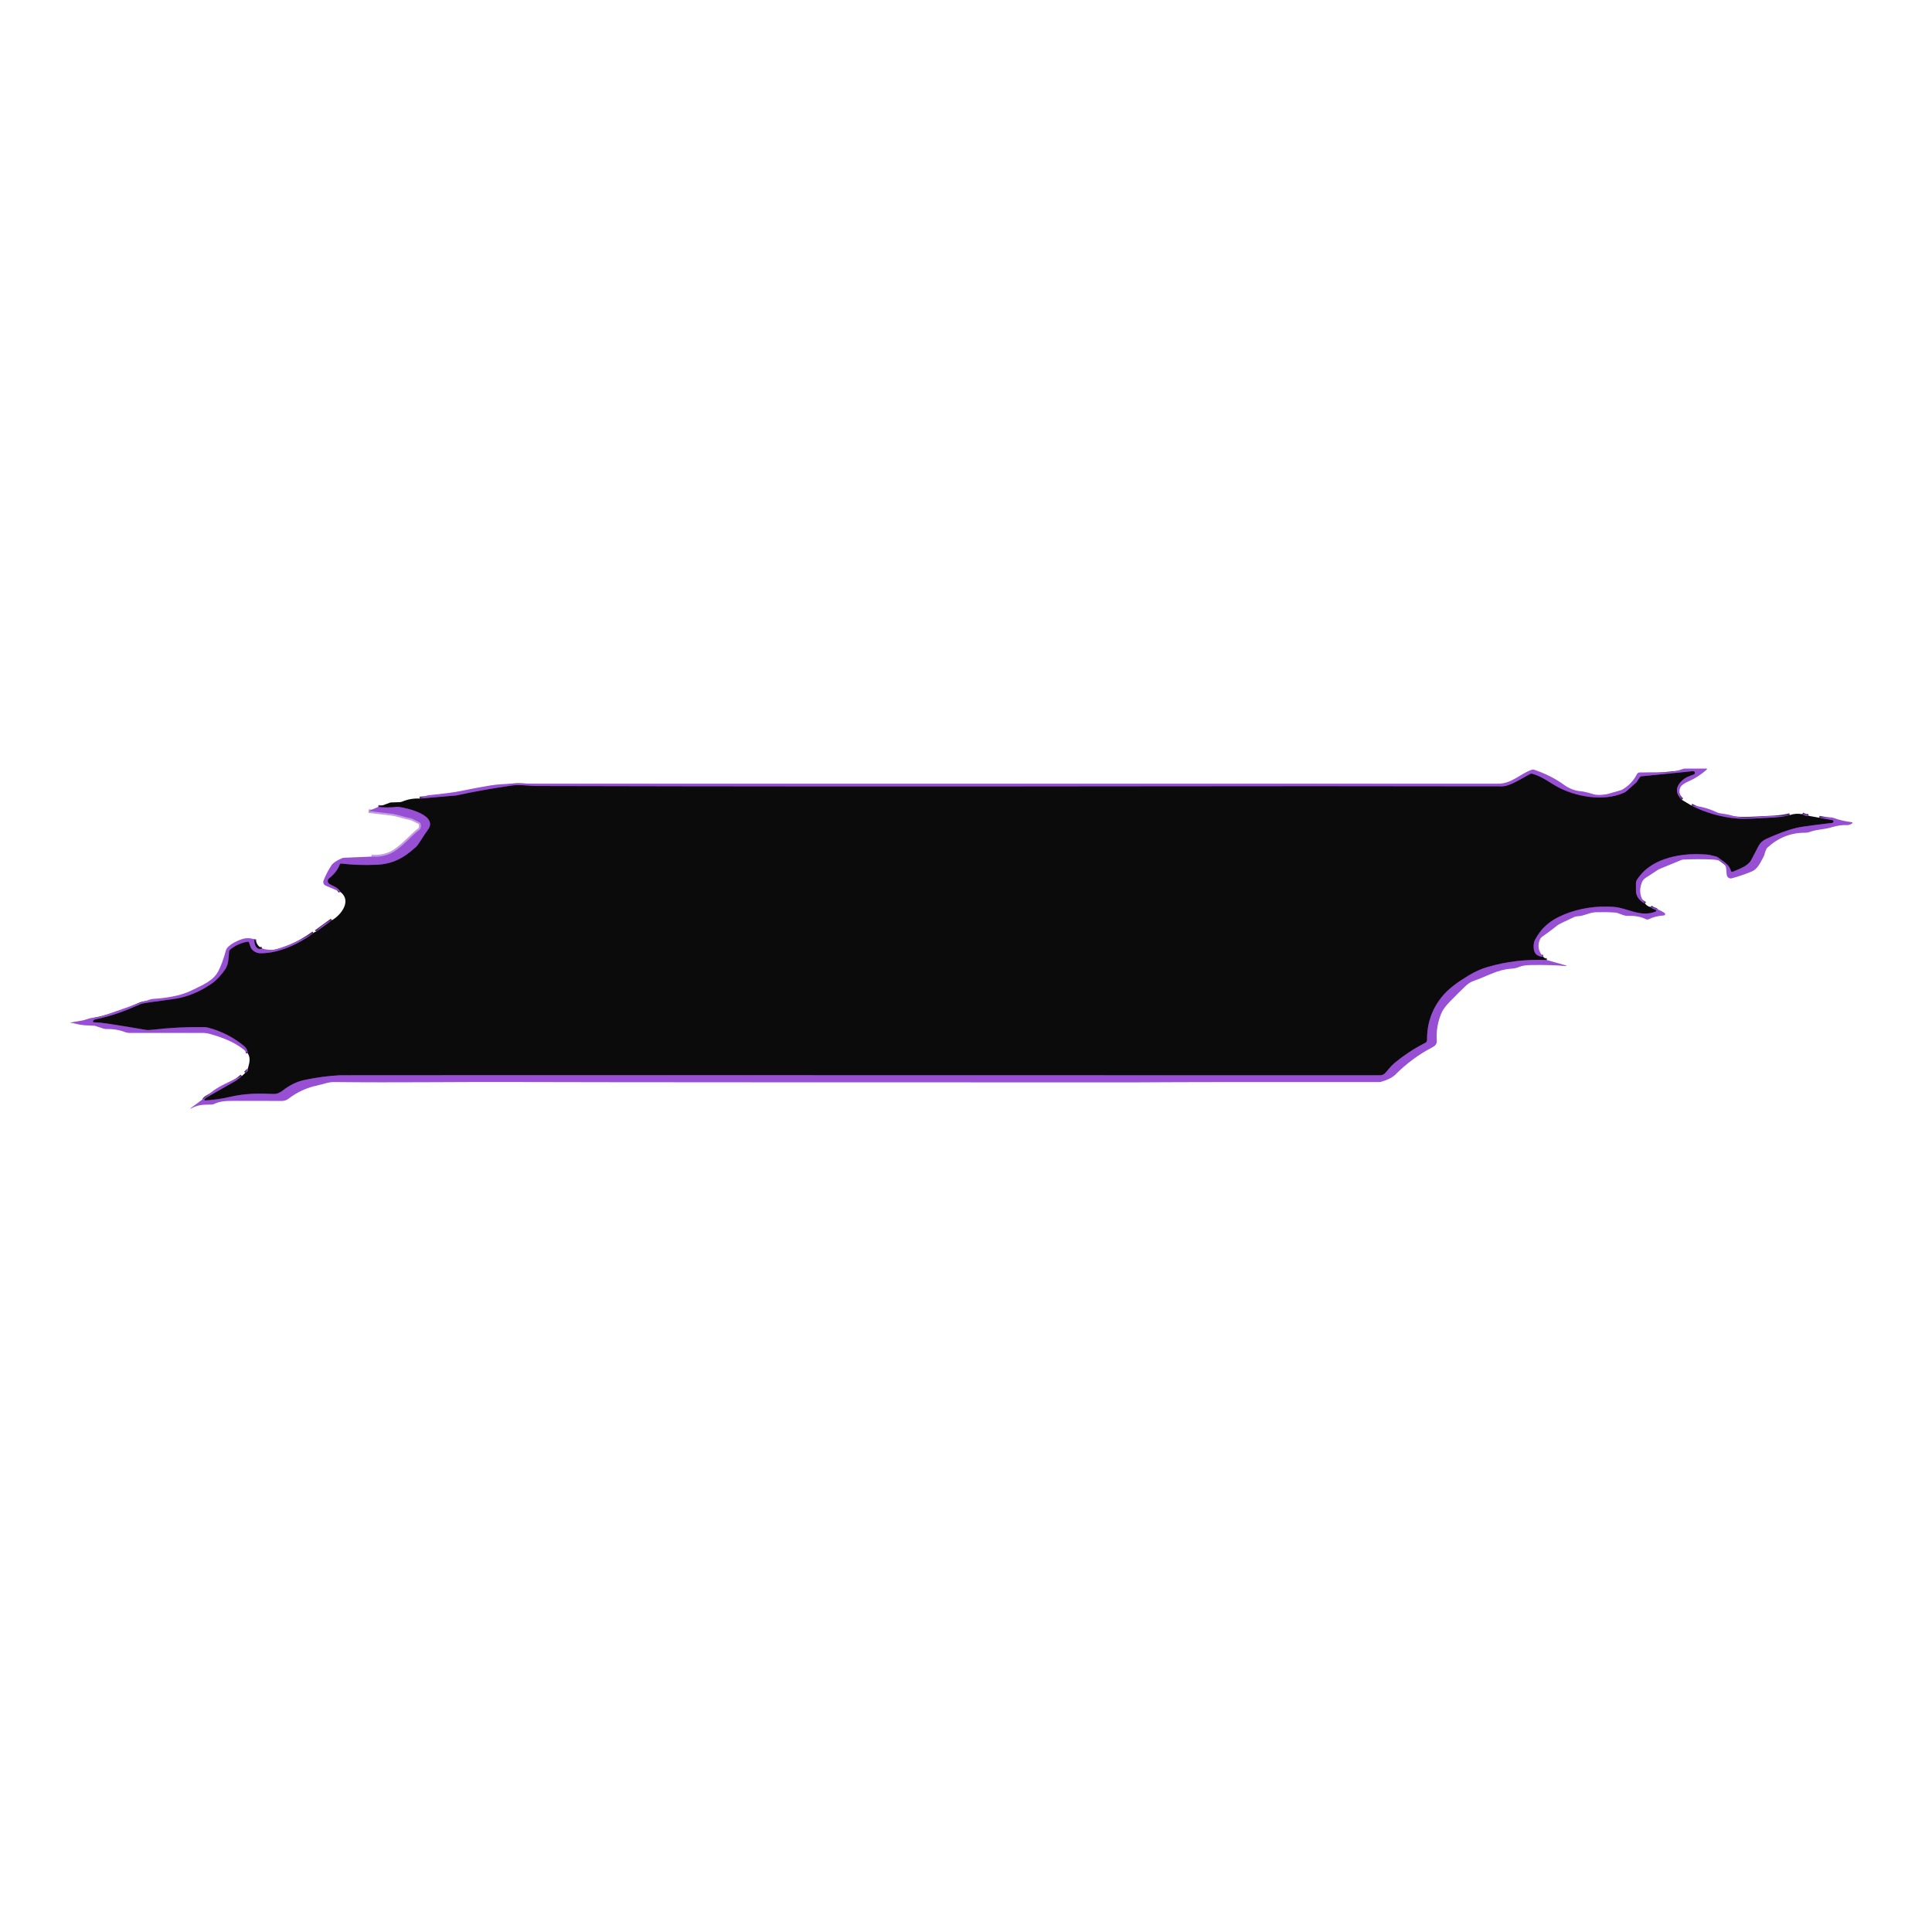
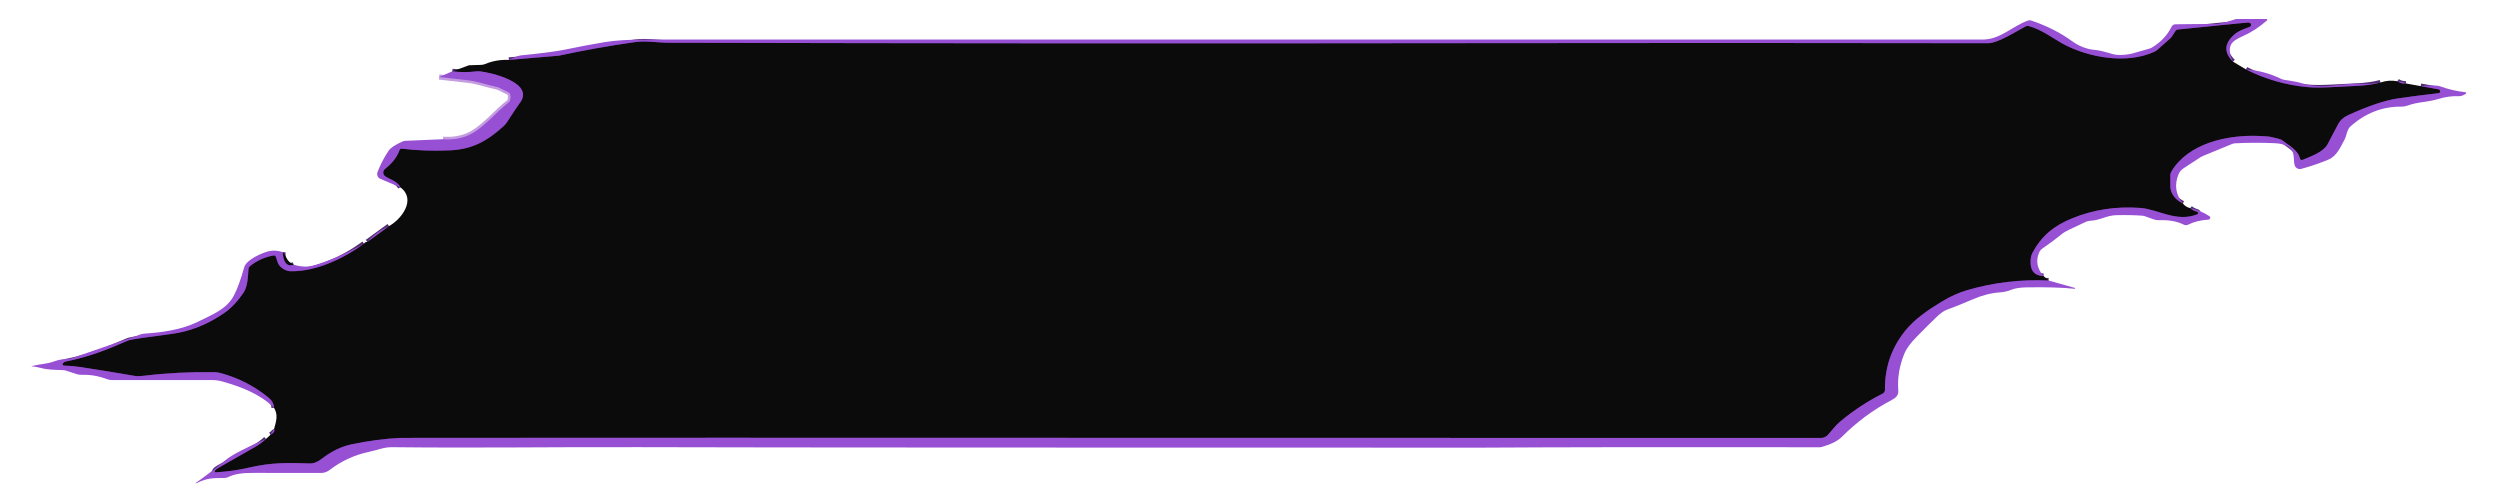
- <svg xmlns="http://www.w3.org/2000/svg" version="1.1" viewBox="0.00 0.00 1024.00 1024.00">
+ <svg xmlns="http://www.w3.org/2000/svg" version="1.1" viewBox="25 400 970 195" preserveAspectRatio="none">
  <g stroke-width="2.00" fill="none" stroke-linecap="butt">
    <path stroke="#512d6f" vector-effect="non-scaling-stroke" d="   M 891.40 423.91   Q 886.11 418.69 891.69 413.60   C 893.59 411.86 895.54 411.33 897.84 410.45   A 0.87 0.87 0.0 0 0 898.08 408.96   Q 897.75 408.69 896.74 408.78   Q 891.56 409.24 870.05 411.45   A 1.39 1.38 -76.3 0 0 869.04 412.07   L 867.57 414.35   A 2.04 1.86 87.4 0 1 867.27 414.71   L 861.98 419.39   A 4.14 3.88 -76.3 0 1 860.97 420.05   C 850.19 425.05 835.18 422.37 825.15 416.87   C 821.86 415.07 817.45 411.60 812.14 410.09   A 1.55 1.51 38.3 0 0 811.00 410.21   C 806.97 412.34 800.24 416.77 796.25 416.77   Q 700.72 416.59 591.00 416.75   Q 439.09 416.97 284.54 416.59   C 279.84 416.58 275.77 415.71 271.33 416.34   Q 256.07 418.51 241.95 421.58   Q 241.90 421.59 241.85 421.60   L 222.45 423.25" />
    <path stroke="#512d6f" vector-effect="non-scaling-stroke" d="   M 896.43 426.93   Q 907.66 432.61 920.15 433.79   Q 924.30 434.18 931.85 433.70   C 937.45 433.35 943.17 433.48 948.62 432.02" />
    <path stroke="#512d6f" vector-effect="non-scaling-stroke" d="   M 955.19 431.53   Q 956.96 432.68 958.58 432.40" />
    <path stroke="#512d6f" vector-effect="non-scaling-stroke" d="   M 964.22 433.41   L 971.07 434.65   A 0.89 0.74 5.4 0 1 971.80 435.38   L 971.80 435.41   A 0.73 0.72 -3.8 0 1 971.15 436.15   Q 962.35 437.17 955.47 438.17   Q 948.01 439.25 936.17 444.63   Q 933.36 445.91 932.18 448.20   Q 928.79 454.75 928.06 456.03   C 926.34 459.05 921.90 460.56 918.42 462.02   A 0.79 0.78 72.4 0 1 917.35 461.46   C 916.68 458.32 913.02 456.33 910.30 454.30   Q 909.75 453.90 905.85 453.07   Q 904.96 452.88 901.19 452.74   C 888.97 452.29 874.04 455.62 867.49 466.55   A 2.97 2.94 60.7 0 0 867.07 468.07   Q 867.06 472.54 867.10 472.81   Q 867.66 476.81 871.96 478.95" />
    <path stroke="#512d6f" vector-effect="non-scaling-stroke" d="   M 874.78 480.73   Q 875.86 481.74 877.46 482.13   A 0.54 0.54 0.0 0 1 877.53 483.16   C 869.40 486.37 862.45 481.17 855.33 480.67   Q 841.39 479.68 829.16 484.64   C 821.87 487.60 817.16 491.47 813.59 498.10   Q 812.71 499.72 812.89 502.45   Q 813.17 506.94 817.89 507.10" />
    <path stroke="#512d6f" vector-effect="non-scaling-stroke" d="   M 819.84 508.84   Q 803.52 508.10 788.21 512.60   Q 783.42 514.00 778.48 516.98   C 773.03 520.26 767.68 523.94 764.02 528.58   Q 756.20 538.49 756.37 551.25   A 1.61 1.60 76.3 0 1 755.49 552.70   Q 746.61 557.18 738.86 563.66   C 737.18 565.06 735.69 567.14 734.20 568.75   A 3.67 3.65 -68.5 0 1 731.51 569.93   Q 343.59 569.86 332.75 569.86   Q 319.98 569.86 308.25 569.85   Q 253.59 569.82 199.03 569.89   Q 180.18 569.91 180.10 569.91   Q 171.15 570.37 161.38 572.41   Q 155.47 573.65 149.86 578.00   C 148.32 579.19 146.78 579.89 145.01 579.82   C 137.05 579.52 130.32 579.39 121.48 581.46   Q 115.50 582.86 108.73 583.26   A 0.42 0.42 0.0 0 1 108.39 582.57   Q 108.84 582.05 109.72 581.54   Q 122.49 574.27 123.94 573.44   Q 126.30 572.10 128.21 570.30" />
    <path stroke="#512d6f" vector-effect="non-scaling-stroke" d="   M 129.93 568.71   Q 131.93 567.56 131.34 566.45" />
    <path stroke="#512d6f" vector-effect="non-scaling-stroke" d="   M 131.33 558.25   Q 131.22 555.94 129.21 554.30   Q 120.80 547.42 110.37 544.70   A 9.52 9.35 -36.7 0 0 108.17 544.40   Q 94.08 544.20 81.02 545.78   Q 78.54 546.07 77.27 545.85   Q 66.82 544.03 56.12 542.40   Q 53.07 541.94 49.75 541.85   A 0.49 0.49 0.0 0 1 49.34 541.11   Q 49.74 540.44 50.53 540.28   C 59.40 538.45 66.21 535.87 74.27 532.29   A 6.15 4.92 -58.5 0 1 75.16 531.97   Q 77.32 531.41 91.41 529.59   Q 102.17 528.20 111.86 521.55   C 115.02 519.38 117.34 516.69 119.50 513.52   C 121.22 511.00 121.19 506.87 121.42 504.33   A 1.55 1.54 -17.2 0 1 121.98 503.28   Q 125.95 500.04 131.16 499.12   A 0.81 0.80 72.6 0 1 132.03 499.58   Q 132.25 500.08 132.68 501.60   C 133.30 503.77 135.81 505.21 137.78 505.24   C 147.70 505.41 158.42 500.28 166.23 494.54" />
    <path stroke="#512d6f" vector-effect="non-scaling-stroke" d="   M 167.51 493.87   L 175.94 487.73" />
    <path stroke="#512d6f" vector-effect="non-scaling-stroke" d="   M 180.37 472.70   C 179.34 470.42 176.22 469.57 174.47 468.40   A 1.75 1.75 0.0 0 1 174.37 465.57   Q 178.61 462.24 180.04 458.20   A 0.79 0.78 -76.7 0 1 180.88 457.68   Q 189.58 458.76 199.52 458.34   C 208.12 457.97 214.03 454.80 220.52 448.82   A 7.59 7.02 -7.0 0 0 221.68 447.45   Q 225.94 440.90 226.54 440.16   C 232.96 432.16 215.61 428.19 211.31 427.69   A 6.43 6.04 -43.2 0 0 209.90 427.69   Q 205.22 428.24 200.48 427.69" />
    <path stroke="#c49de1" vector-effect="non-scaling-stroke" d="   M 196.88 454.02   Q 201.99 454.44 206.45 452.61   C 212.20 450.24 217.74 443.21 222.34 439.75   A 1.56 1.54 -9.8 0 0 222.87 439.01   Q 223.29 437.74 222.93 436.59   A 1.27 1.25 -85.6 0 0 222.29 435.83   L 218.78 434.09   A 4.71 4.69 63.6 0 0 217.63 433.70   C 214.05 433.01 210.79 431.67 206.77 431.18   Q 200.97 430.46 195.39 429.88" />
    <path stroke="#512d6f" vector-effect="non-scaling-stroke" d="   M 134.77 497.84   C 134.70 500.54 135.71 503.88 138.96 502.72" />
  </g>
  <g fill="#0b0b0b">
    <path d="   M 891.40 423.91   L 896.43 426.93   Q 907.66 432.61 920.15 433.79   Q 924.30 434.18 931.85 433.70   C 937.45 433.35 943.17 433.48 948.62 432.02   Q 951.82 430.90 955.19 431.53   Q 956.96 432.68 958.58 432.40   L 964.22 433.41   L 971.07 434.65   A 0.89 0.74 5.4 0 1 971.80 435.38   L 971.80 435.41   A 0.73 0.72 -3.8 0 1 971.15 436.15   Q 962.35 437.17 955.47 438.17   Q 948.01 439.25 936.17 444.63   Q 933.36 445.91 932.18 448.20   Q 928.79 454.75 928.06 456.03   C 926.34 459.05 921.90 460.56 918.42 462.02   A 0.79 0.78 72.4 0 1 917.35 461.46   C 916.68 458.32 913.02 456.33 910.30 454.30   Q 909.75 453.90 905.85 453.07   Q 904.96 452.88 901.19 452.74   C 888.97 452.29 874.04 455.62 867.49 466.55   A 2.97 2.94 60.7 0 0 867.07 468.07   Q 867.06 472.54 867.10 472.81   Q 867.66 476.81 871.96 478.95   Q 873.11 480.41 874.78 480.73   Q 875.86 481.74 877.46 482.13   A 0.54 0.54 0.0 0 1 877.53 483.16   C 869.40 486.37 862.45 481.17 855.33 480.67   Q 841.39 479.68 829.16 484.64   C 821.87 487.60 817.16 491.47 813.59 498.10   Q 812.71 499.72 812.89 502.45   Q 813.17 506.94 817.89 507.10   L 819.84 508.84   Q 803.52 508.10 788.21 512.60   Q 783.42 514.00 778.48 516.98   C 773.03 520.26 767.68 523.94 764.02 528.58   Q 756.20 538.49 756.37 551.25   A 1.61 1.60 76.3 0 1 755.49 552.70   Q 746.61 557.18 738.86 563.66   C 737.18 565.06 735.69 567.14 734.20 568.75   A 3.67 3.65 -68.5 0 1 731.51 569.93   Q 343.59 569.86 332.75 569.86   Q 319.98 569.86 308.25 569.85   Q 253.59 569.82 199.03 569.89   Q 180.18 569.91 180.10 569.91   Q 171.15 570.37 161.38 572.41   Q 155.47 573.65 149.86 578.00   C 148.32 579.19 146.78 579.89 145.01 579.82   C 137.05 579.52 130.32 579.39 121.48 581.46   Q 115.50 582.86 108.73 583.26   A 0.42 0.42 0.0 0 1 108.39 582.57   Q 108.84 582.05 109.72 581.54   Q 122.49 574.27 123.94 573.44   Q 126.30 572.10 128.21 570.30   L 129.93 568.71   Q 131.93 567.56 131.34 566.45   C 132.21 563.28 132.95 560.99 131.33 558.25   Q 131.22 555.94 129.21 554.30   Q 120.80 547.42 110.37 544.70   A 9.52 9.35 -36.7 0 0 108.17 544.40   Q 94.08 544.20 81.02 545.78   Q 78.54 546.07 77.27 545.85   Q 66.82 544.03 56.12 542.40   Q 53.07 541.94 49.75 541.85   A 0.49 0.49 0.0 0 1 49.34 541.11   Q 49.74 540.44 50.53 540.28   C 59.40 538.45 66.21 535.87 74.27 532.29   A 6.15 4.92 -58.5 0 1 75.16 531.97   Q 77.32 531.41 91.41 529.59   Q 102.17 528.20 111.86 521.55   C 115.02 519.38 117.34 516.69 119.50 513.52   C 121.22 511.00 121.19 506.87 121.42 504.33   A 1.55 1.54 -17.2 0 1 121.98 503.28   Q 125.95 500.04 131.16 499.12   A 0.81 0.80 72.6 0 1 132.03 499.58   Q 132.25 500.08 132.68 501.60   C 133.30 503.77 135.81 505.21 137.78 505.24   C 147.70 505.41 158.42 500.28 166.23 494.54   Q 166.74 493.78 167.51 493.87   L 175.94 487.73   C 180.73 485.07 186.65 477.42 180.37 472.70   C 179.34 470.42 176.22 469.57 174.47 468.40   A 1.75 1.75 0.0 0 1 174.37 465.57   Q 178.61 462.24 180.04 458.20   A 0.79 0.78 -76.7 0 1 180.88 457.68   Q 189.58 458.76 199.52 458.34   C 208.12 457.97 214.03 454.80 220.52 448.82   A 7.59 7.02 -7.0 0 0 221.68 447.45   Q 225.94 440.90 226.54 440.16   C 232.96 432.16 215.61 428.19 211.31 427.69   A 6.43 6.04 -43.2 0 0 209.90 427.69   Q 205.22 428.24 200.48 427.69   L 206.77 425.39   A 1.35 1.28 -53.6 0 1 207.22 425.31   L 211.73 425.17   A 4.40 4.35 -56.7 0 0 213.18 424.86   Q 217.62 423.01 222.45 423.25   L 241.85 421.60   Q 241.90 421.59 241.95 421.58   Q 256.07 418.51 271.33 416.34   C 275.77 415.71 279.84 416.58 284.54 416.59   Q 439.09 416.97 591.00 416.75   Q 700.72 416.59 796.25 416.77   C 800.24 416.77 806.97 412.34 811.00 410.21   A 1.55 1.51 38.3 0 1 812.14 410.09   C 817.45 411.60 821.86 415.07 825.15 416.87   C 835.18 422.37 850.19 425.05 860.97 420.05   A 4.14 3.88 -76.3 0 0 861.98 419.39   L 867.27 414.71   A 2.04 1.86 87.4 0 0 867.57 414.35   L 869.04 412.07   A 1.39 1.38 -76.3 0 1 870.05 411.45   Q 891.56 409.24 896.74 408.78   Q 897.75 408.69 898.08 408.96   A 0.87 0.87 0.0 0 1 897.84 410.45   C 895.54 411.33 893.59 411.86 891.69 413.60   Q 886.11 418.69 891.40 423.91   Z" />
    <path d="   M 138.96 502.72   C 135.71 503.88 134.70 500.54 134.77 497.84   C 136.32 499.79 136.21 501.44 138.96 502.72   Z" />
  </g>
  <g fill="#974fd3">
    <path d="   M 891.40 423.91   Q 886.11 418.69 891.69 413.60   C 893.59 411.86 895.54 411.33 897.84 410.45   A 0.87 0.87 0.0 0 0 898.08 408.96   Q 897.75 408.69 896.74 408.78   Q 891.56 409.24 870.05 411.45   A 1.39 1.38 -76.3 0 0 869.04 412.07   L 867.57 414.35   A 2.04 1.86 87.4 0 1 867.27 414.71   L 861.98 419.39   A 4.14 3.88 -76.3 0 1 860.97 420.05   C 850.19 425.05 835.18 422.37 825.15 416.87   C 821.86 415.07 817.45 411.60 812.14 410.09   A 1.55 1.51 38.3 0 0 811.00 410.21   C 806.97 412.34 800.24 416.77 796.25 416.77   Q 700.72 416.59 591.00 416.75   Q 439.09 416.97 284.54 416.59   C 279.84 416.58 275.77 415.71 271.33 416.34   Q 256.07 418.51 241.95 421.58   Q 241.90 421.59 241.85 421.60   L 222.45 423.25   Q 225.92 421.60 227.01 421.50   Q 239.30 420.28 244.25 419.24   Q 251.96 417.63 259.73 416.33   Q 265.69 415.35 275.41 415.35   Q 787.24 415.36 794.25 415.35   C 801.28 415.33 805.70 410.13 811.96 407.95   A 1.74 1.69 -44.2 0 1 813.07 407.95   Q 822.16 411.01 829.02 416.01   C 831.35 417.71 834.50 419.13 837.84 419.37   Q 839.89 419.52 844.68 420.98   C 846.71 421.59 850.54 421.33 852.79 420.63   Q 854.92 419.98 858.80 418.92   A 5.07 4.93 -67.6 0 0 860.14 418.34   Q 865.18 415.23 867.58 410.35   A 1.70 1.67 12.4 0 1 869.06 409.42   Q 874.93 409.32 884.50 409.33   Q 886.81 409.33 892.05 407.54   A 3.44 3.26 -52.9 0 1 893.13 407.36   L 904.42 407.36   A 0.31 0.31 0.0 0 1 904.63 407.90   Q 899.95 411.98 895.28 413.99   Q 891.49 415.63 890.66 417.26   Q 889.35 419.83 891.40 423.91   Z" />
    <path d="   M 948.62 432.02   C 943.17 433.48 937.45 433.35 931.85 433.70   Q 924.30 434.18 920.15 433.79   Q 907.66 432.61 896.43 426.93   Q 903.54 427.45 910.00 430.56   A 5.62 5.46 -26.4 0 0 911.34 430.99   C 913.65 431.42 915.42 431.50 917.81 432.21   Q 923.89 434.03 930.06 433.20   Q 936.65 432.32 942.77 432.53   C 944.80 432.60 946.67 432.31 948.62 432.02   Z" />
    <path d="   M 200.48 427.69   Q 205.22 428.24 209.90 427.69   A 6.43 6.04 -43.2 0 1 211.31 427.69   C 215.61 428.19 232.96 432.16 226.54 440.16   Q 225.94 440.90 221.68 447.45   A 7.59 7.02 -7.0 0 1 220.52 448.82   C 214.03 454.80 208.12 457.97 199.52 458.34   Q 189.58 458.76 180.88 457.68   A 0.79 0.78 -76.7 0 0 180.04 458.20   Q 178.61 462.24 174.37 465.57   A 1.75 1.75 0.0 0 0 174.47 468.40   C 176.22 469.57 179.34 470.42 180.37 472.70   L 172.58 469.39   A 2.04 2.03 -68.2 0 1 171.47 466.79   Q 173.09 462.52 175.73 458.55   Q 176.94 456.74 181.26 454.87   A 3.03 2.81 -55.7 0 1 182.31 454.63   L 196.88 454.02   Q 201.99 454.44 206.45 452.61   C 212.20 450.24 217.74 443.21 222.34 439.75   A 1.56 1.54 -9.8 0 0 222.87 439.01   Q 223.29 437.74 222.93 436.59   A 1.27 1.25 -85.6 0 0 222.29 435.83   L 218.78 434.09   A 4.71 4.69 63.6 0 0 217.63 433.70   C 214.05 433.01 210.79 431.67 206.77 431.18   Q 200.97 430.46 195.39 429.88   L 200.48 427.69   Z" />
    <path d="   M 958.58 432.40   Q 956.96 432.68 955.19 431.53   Q 956.92 431.62 958.58 432.40   Z" />
    <path d="   M 871.96 478.95   Q 867.66 476.81 867.10 472.81   Q 867.06 472.54 867.07 468.07   A 2.97 2.94 60.7 0 1 867.49 466.55   C 874.04 455.62 888.97 452.29 901.19 452.74   Q 904.96 452.88 905.85 453.07   Q 909.75 453.90 910.30 454.30   C 913.02 456.33 916.68 458.32 917.35 461.46   A 0.79 0.78 72.4 0 0 918.42 462.02   C 921.90 460.56 926.34 459.05 928.06 456.03   Q 928.79 454.75 932.18 448.20   Q 933.36 445.91 936.17 444.63   Q 948.01 439.25 955.47 438.17   Q 962.35 437.17 971.15 436.15   A 0.73 0.72 -3.8 0 0 971.80 435.41   L 971.80 435.38   A 0.89 0.74 5.4 0 0 971.07 434.65   L 964.22 433.41   Q 970.13 432.89 971.74 433.48   Q 976.52 435.23 981.57 435.77   A 0.35 0.34 -58.6 0 1 981.72 436.40   Q 980.21 437.39 979.00 437.33   Q 975.22 437.14 971.08 438.40   C 966.71 439.74 963.30 439.43 959.07 440.99   A 6.41 6.23 34.5 0 1 956.85 441.37   Q 945.56 441.26 936.78 449.24   Q 935.96 449.99 935.23 452.80   A 6.20 6.00 -23.8 0 1 934.64 454.25   C 933.25 456.73 931.77 460.50 928.56 461.86   Q 923.61 463.96 917.90 465.52   A 2.13 2.12 74.8 0 1 915.29 464.02   Q 915.10 463.31 914.98 461.00   C 914.75 456.75 911.33 455.71 907.38 455.55   Q 899.71 455.22 892.22 455.60   A 3.56 3.47 -57.0 0 0 891.06 455.86   L 879.73 460.52   A 5.76 5.71 -71.8 0 0 878.83 460.98   L 872.20 465.31   A 5.13 5.11 -5.9 0 0 870.21 467.75   Q 867.80 473.88 871.96 478.95   Z" />
    <path d="   M 874.78 480.73   Q 878.91 481.68 882.23 483.86   A 0.74 0.73 59.7 0 1 881.88 485.21   Q 877.35 485.49 874.08 487.14   A 2.02 2.01 44.5 0 1 872.27 487.15   Q 868.39 485.22 862.84 485.44   A 6.49 6.39 -35.6 0 1 860.44 485.06   L 857.30 483.92   A 3.85 3.78 56.8 0 0 856.25 483.69   Q 851.80 483.35 846.01 483.49   C 842.45 483.57 839.61 485.54 836.15 485.64   A 4.86 4.81 31.6 0 0 834.30 486.07   Q 826.36 489.73 825.58 490.36   Q 821.20 493.87 817.34 496.51   A 3.12 3.01 86.3 0 0 816.29 497.75   Q 814.02 502.69 817.89 507.10   Q 813.17 506.94 812.89 502.45   Q 812.71 499.72 813.59 498.10   C 817.16 491.47 821.87 487.60 829.16 484.64   Q 841.39 479.68 855.33 480.67   C 862.45 481.17 869.40 486.37 877.53 483.16   A 0.54 0.54 0.0 0 0 877.46 482.13   Q 875.86 481.74 874.78 480.73   Z" />
    <path d="   M 175.94 487.73   L 167.51 493.87   Q 170.97 489.87 175.94 487.73   Z" />
    <path d="   M 166.23 494.54   C 158.42 500.28 147.70 505.41 137.78 505.24   C 135.81 505.21 133.30 503.77 132.68 501.60   Q 132.25 500.08 132.03 499.58   A 0.81 0.80 72.6 0 0 131.16 499.12   Q 125.95 500.04 121.98 503.28   A 1.55 1.54 -17.2 0 0 121.42 504.33   C 121.19 506.87 121.22 511.00 119.50 513.52   C 117.34 516.69 115.02 519.38 111.86 521.55   Q 102.17 528.20 91.41 529.59   Q 77.32 531.41 75.16 531.97   A 6.15 4.92 -58.5 0 0 74.27 532.29   C 66.21 535.87 59.40 538.45 50.53 540.28   Q 49.74 540.44 49.34 541.11   A 0.49 0.49 0.0 0 0 49.75 541.85   Q 53.07 541.94 56.12 542.40   Q 66.82 544.03 77.27 545.85   Q 78.54 546.07 81.02 545.78   Q 94.08 544.20 108.17 544.40   A 9.52 9.35 -36.7 0 1 110.37 544.70   Q 120.80 547.42 129.21 554.30   Q 131.22 555.94 131.33 558.25   C 125.86 552.78 118.52 550.10 111.38 548.04   A 14.34 14.31 53.0 0 0 107.38 547.47   L 68.56 547.47   A 6.13 6.12 55.2 0 1 66.41 547.08   Q 61.69 545.27 56.57 545.42   A 5.46 5.30 -36.0 0 1 54.82 545.17   L 50.30 543.71   A 1.87 1.50 -29.4 0 0 49.88 543.64   C 46.16 543.43 43.90 543.59 40.61 542.71   Q 38.89 542.24 37.14 542.13   L 37.14 542.12   C 40.35 541.20 43.13 541.29 46.02 540.21   Q 48.46 539.30 52.32 539.10   A 1.53 1.25 28.9 0 0 52.70 539.03   L 79.40 529.79   A 7.03 6.71 32.3 0 1 81.20 529.43   C 87.39 529.03 95.39 528.01 101.61 524.92   C 107.39 522.05 113.00 519.99 115.80 514.57   Q 117.79 510.73 119.75 503.72   C 120.62 500.59 127.12 497.98 129.24 497.48   Q 131.84 496.87 134.77 497.84   C 134.70 500.54 135.71 503.88 138.96 502.72   Q 143.35 504.00 146.75 503.00   Q 155.59 500.41 166.23 494.54   Z" />
    <path d="   M 819.84 508.84   L 830.02 511.70   A 0.20 0.18 13.7 0 1 830.16 511.91   L 830.16 511.92   A 0.16 0.16 0.0 0 1 829.98 512.05   Q 822.63 511.29 811.24 511.50   Q 807.48 511.57 805.34 512.45   Q 803.33 513.29 800.95 513.44   Q 795.97 513.76 790.34 516.17   Q 784.04 518.88 780.41 520.17   Q 778.66 520.80 776.31 523.06   Q 772.93 526.31 768.54 530.80   Q 765.04 534.38 763.88 537.23   Q 761.00 544.29 761.53 551.40   C 761.68 553.39 760.67 554.34 758.84 555.29   Q 748.38 560.75 739.60 569.54   Q 737.26 571.88 731.80 573.44   A 2.57 2.52 -52.0 0 1 731.13 573.53   Q 644.09 573.41 599.75 573.69   Q 594.58 573.72 405.25 573.65   Q 314.19 573.62 273.24 573.50   C 239.30 573.39 210.53 573.89 177.25 573.51   C 173.83 573.47 172.09 574.48 168.28 575.29   C 162.51 576.50 157.32 578.94 152.91 582.35   A 5.56 5.53 -63.7 0 1 149.52 583.51   Q 125.74 583.51 123.74 583.48   Q 116.97 583.37 113.70 585.05   A 3.65 3.59 -58.2 0 1 112.05 585.45   C 107.16 585.47 105.22 585.52 101.10 587.54   A 0.22 0.05 25.6 0 1 100.92 587.50   Q 100.90 587.49 100.88 587.49   A 0.03 0.03 0.0 0 1 100.88 587.44   Q 106.95 583.16 112.66 578.42   Q 116.01 575.63 128.21 570.30   Q 126.30 572.10 123.94 573.44   Q 122.49 574.27 109.72 581.54   Q 108.84 582.05 108.39 582.57   A 0.42 0.42 0.0 0 0 108.73 583.26   Q 115.50 582.86 121.48 581.46   C 130.32 579.39 137.05 579.52 145.01 579.82   C 146.78 579.89 148.32 579.19 149.86 578.00   Q 155.47 573.65 161.38 572.41   Q 171.15 570.37 180.10 569.91   Q 180.18 569.91 199.03 569.89   Q 253.59 569.82 308.25 569.85   Q 319.98 569.86 332.75 569.86   Q 343.59 569.86 731.51 569.93   A 3.67 3.65 -68.5 0 0 734.20 568.75   C 735.69 567.14 737.18 565.06 738.86 563.66   Q 746.61 557.18 755.49 552.70   A 1.61 1.60 76.3 0 0 756.37 551.25   Q 756.20 538.49 764.02 528.58   C 767.68 523.94 773.03 520.26 778.48 516.98   Q 783.42 514.00 788.21 512.60   Q 803.52 508.10 819.84 508.84   Z" />
    <path d="   M 129.93 568.71   L 131.34 566.45   Q 131.93 567.56 129.93 568.71   Z" />
  </g>
</svg>
